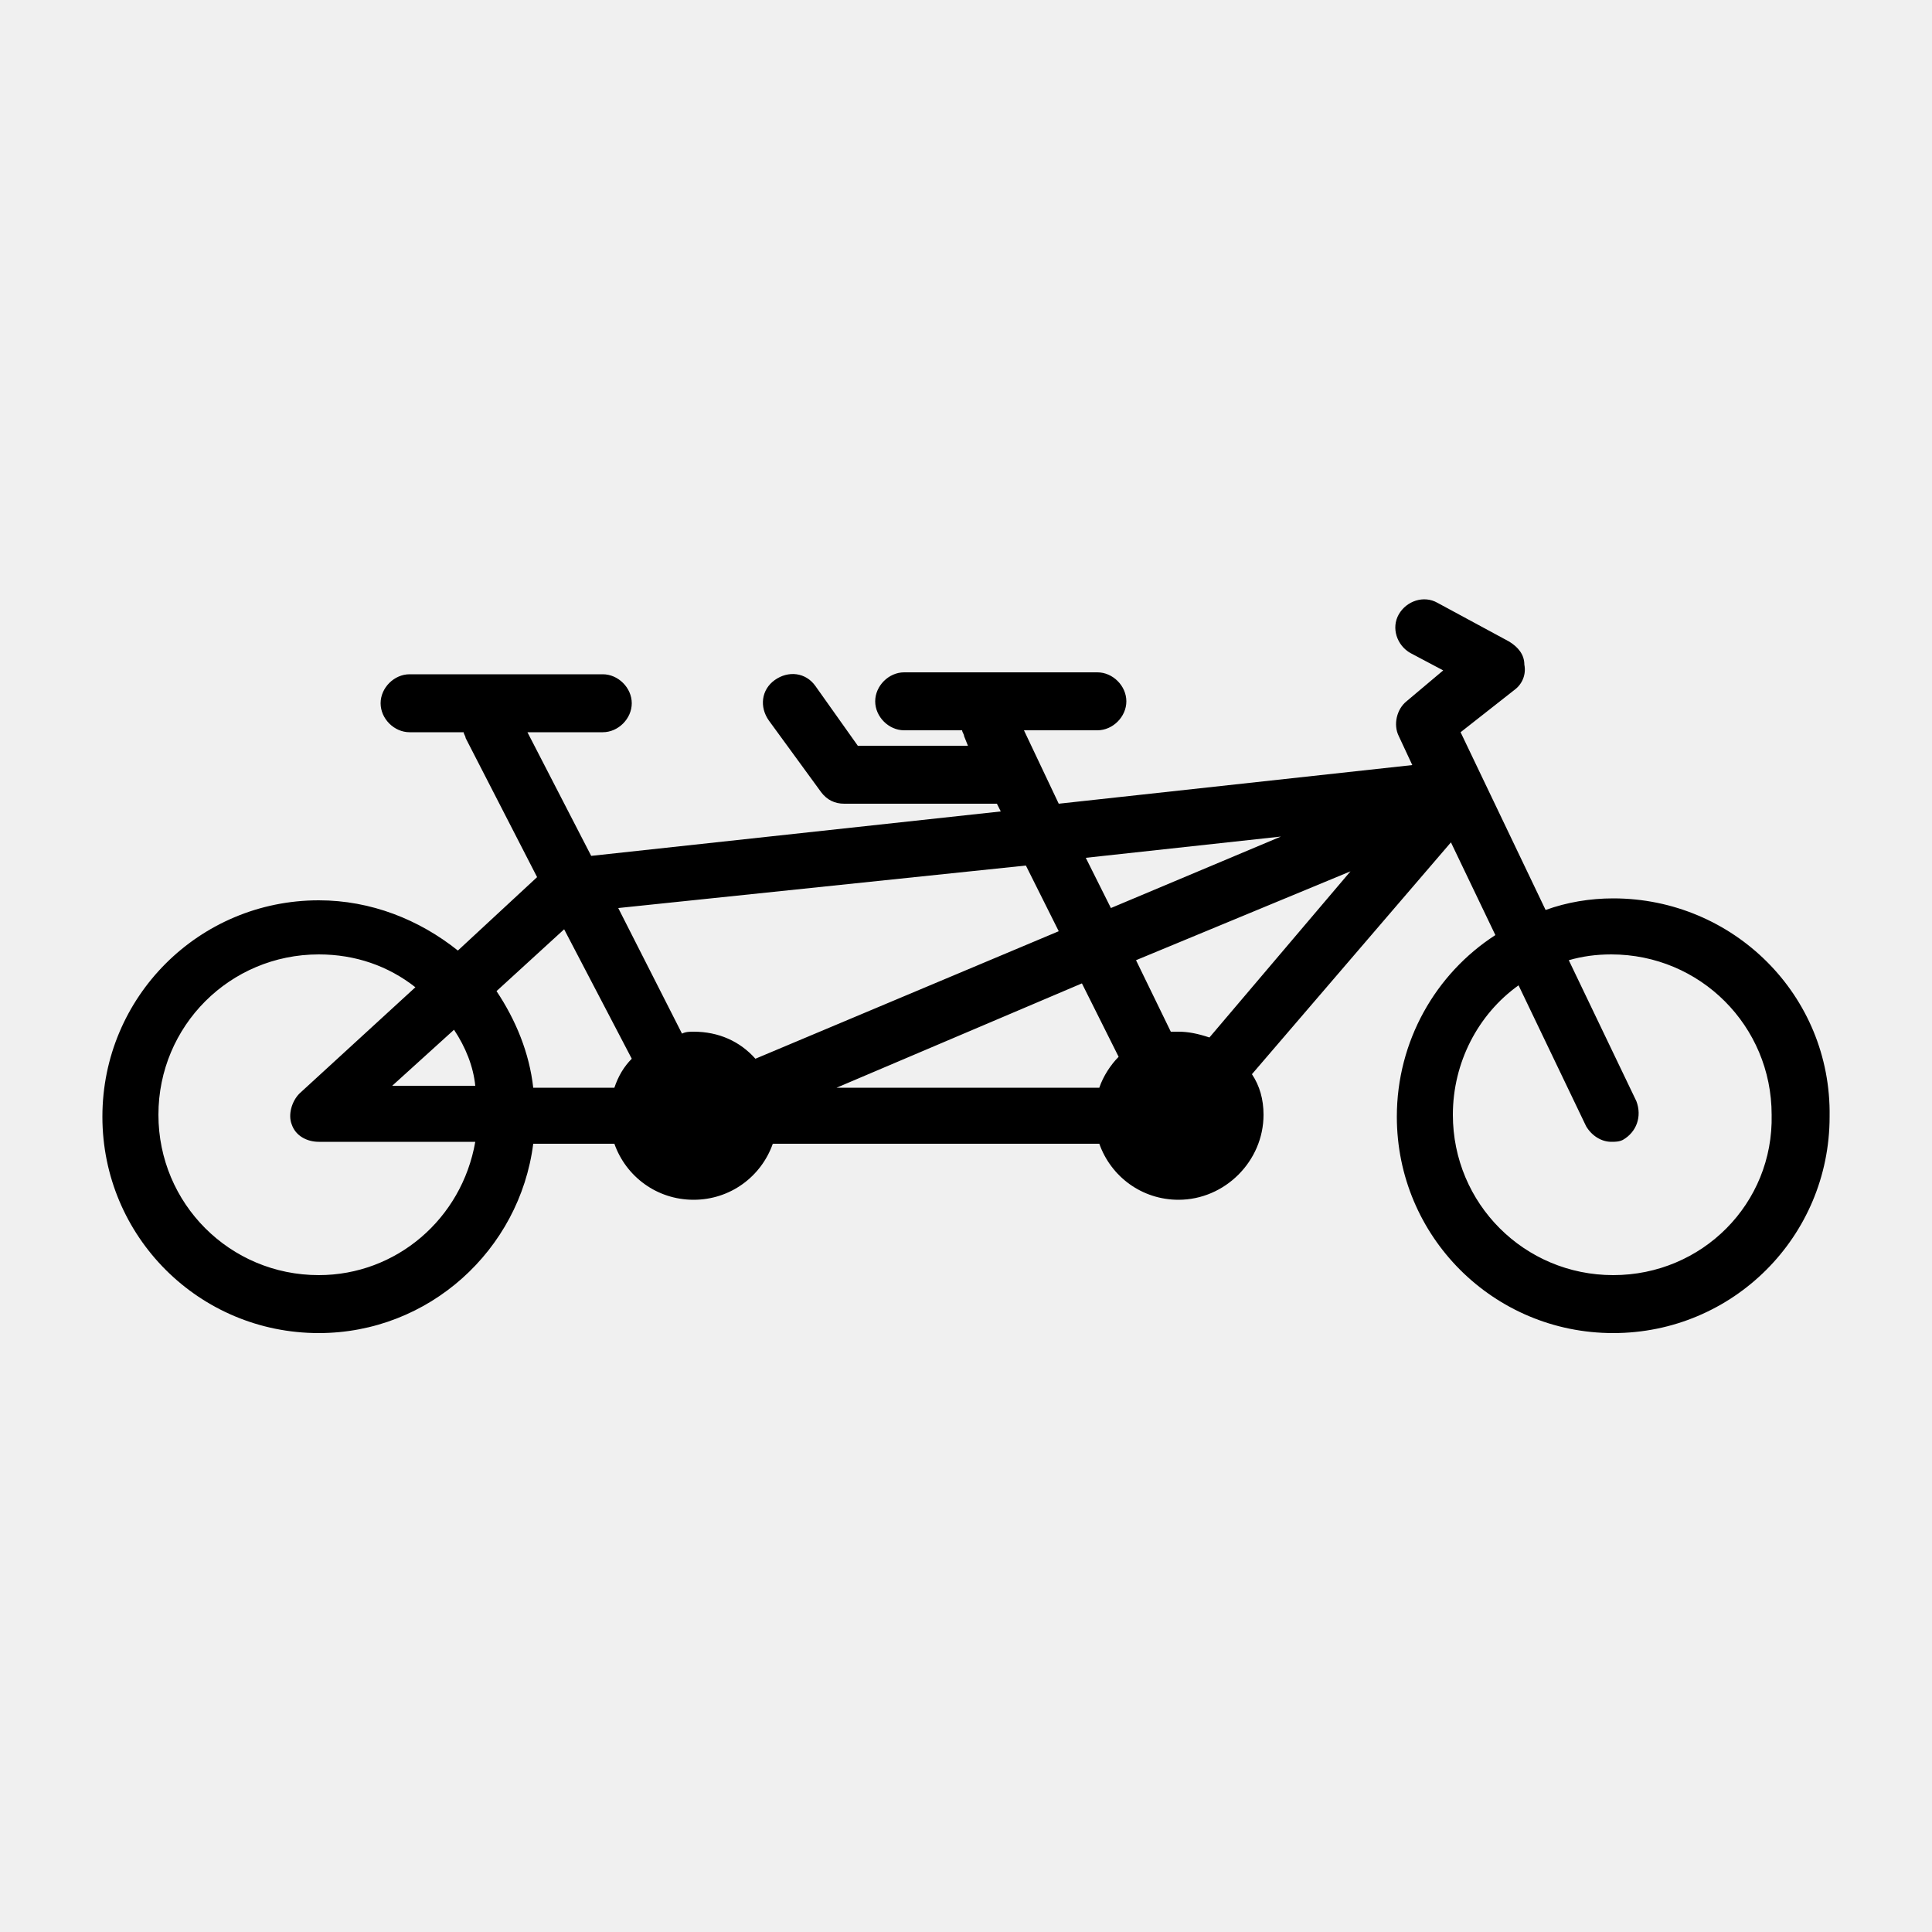
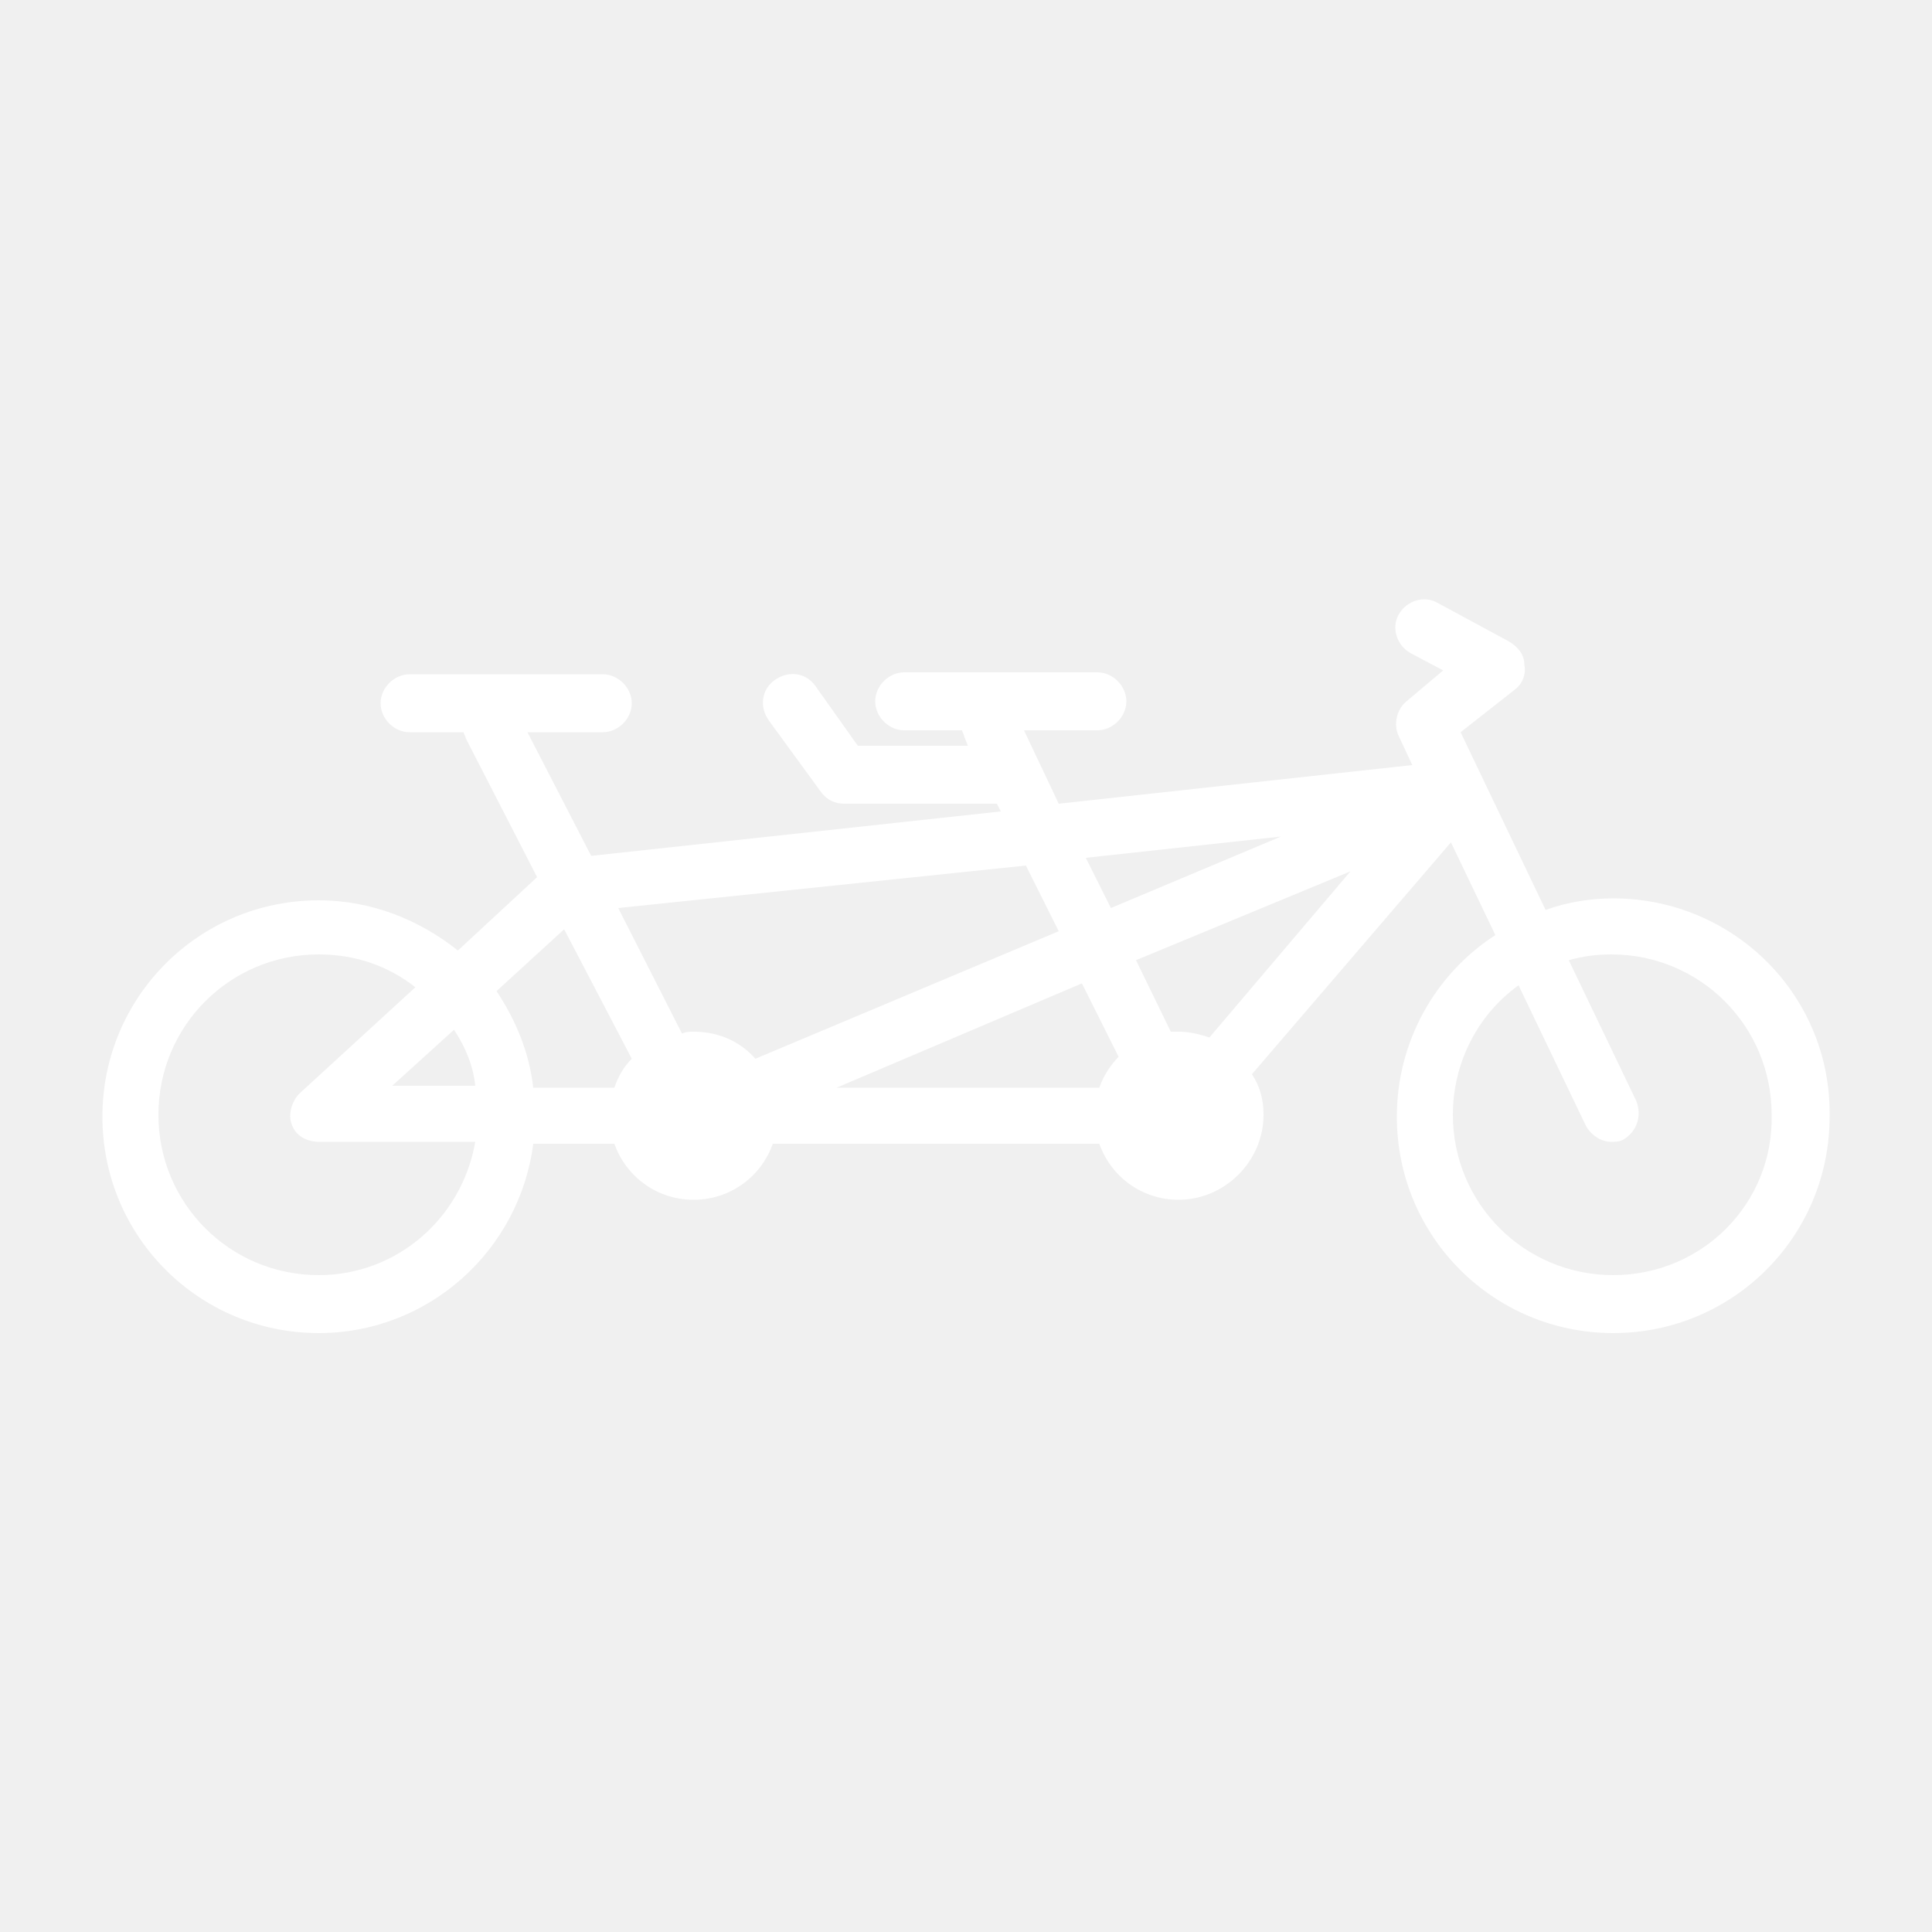
<svg xmlns="http://www.w3.org/2000/svg" version="1.1" id="Layer_1" x="0px" y="0px" viewBox="0 0 100 100" style="enable-background:new 0 0 100 100;" xml:space="preserve">
-   <path d="M83.5,46.5c-1.2,0-2.4,0.2-3.5,0.6l-4.4-9.2l2.8-2.2c0.4-0.3,0.6-0.8,0.5-1.3c0-0.5-0.3-0.9-0.8-1.2l-3.7-2  c-0.7-0.4-1.6-0.1-2,0.6c-0.4,0.7-0.1,1.6,0.6,2l1.7,0.9l-1.9,1.6c-0.5,0.4-0.7,1.2-0.4,1.8l0.7,1.5l-18.3,2L53,37.8h3.8  c0.8,0,1.5-0.7,1.5-1.5s-0.7-1.5-1.5-1.5h-10c-0.8,0-1.5,0.7-1.5,1.5c0,0.8,0.7,1.5,1.5,1.5h3c0,0.1,0.1,0.2,0.1,0.3l0.2,0.5h-5.7  l-2.2-3.1c-0.5-0.7-1.4-0.8-2.1-0.3c-0.7,0.5-0.8,1.4-0.3,2.1l2.7,3.7c0.3,0.4,0.7,0.6,1.2,0.6h7.9l0.2,0.4l-21.2,2.3l-3.3-6.4h3.9  c0.8,0,1.5-0.7,1.5-1.5s-0.7-1.5-1.5-1.5h-10c-0.8,0-1.5,0.7-1.5,1.5c0,0.8,0.7,1.5,1.5,1.5h2.8c0,0.1,0.1,0.2,0.1,0.3l3.7,7.2  l-4.1,3.8c-2-1.6-4.5-2.6-7.2-2.6c-6.2,0-11.2,5-11.2,11.2S10.3,69,16.5,69c5.7,0,10.4-4.3,11.1-9.8h4.2c0.6,1.7,2.2,2.9,4.1,2.9  s3.5-1.2,4.1-2.9h16.9c0.6,1.7,2.2,2.9,4.1,2.9c2.4,0,4.4-2,4.4-4.4c0-0.8-0.2-1.5-0.6-2.1l10.3-12l2.3,4.8c-3.1,2-5.1,5.5-5.1,9.4  c0,6.2,5,11.2,11.2,11.2c6.2,0,11.2-5,11.2-11.2C94.8,51.5,89.7,46.5,83.5,46.5z M57.9,54.7c-0.4,0.4-0.8,1-1,1.6H43.3L56,50.9  L57.9,54.7z M61,53.4c-0.2,0-0.3,0-0.4,0l-1.8-3.7l11.1-4.6l-7.3,8.6C62,53.5,61.5,53.4,61,53.4z M66.3,43.3L57.5,47l-1.3-2.6  L66.3,43.3z M53.1,44.8l1.7,3.4l-15.7,6.6c-0.8-0.9-1.9-1.4-3.2-1.4c-0.2,0-0.4,0-0.6,0.1L32,47L53.1,44.8z M32.7,54.8  c-0.4,0.4-0.7,0.9-0.9,1.5h-4.2c-0.2-1.8-0.9-3.5-1.9-5l3.5-3.2L32.7,54.8z M23.5,53.3c0.6,0.9,1,1.9,1.1,2.9h-4.3L23.5,53.3z   M16.5,66c-4.6,0-8.3-3.7-8.3-8.3s3.7-8.3,8.3-8.3c1.9,0,3.6,0.6,5,1.7l-6,5.5c-0.4,0.4-0.6,1.1-0.4,1.6c0.2,0.6,0.8,0.9,1.4,0.9  h8.1C23.9,63.1,20.5,66,16.5,66z M83.5,66c-4.6,0-8.3-3.7-8.3-8.3c0-2.7,1.3-5.2,3.4-6.7l3.5,7.3c0.3,0.5,0.8,0.8,1.3,0.8  c0.2,0,0.4,0,0.6-0.1c0.7-0.4,1-1.2,0.7-2l-3.5-7.3c0.7-0.2,1.4-0.3,2.2-0.3c4.6,0,8.3,3.7,8.3,8.3C91.8,62.3,88.1,66,83.5,66z" />
+   <style type="text/css">
+ 	.st0{fill:#FFFFFF;}
+ </style>
+   <path class="st0" d="M83.5,46.5c-1.2,0-2.4,0.2-3.5,0.6l-4.4-9.2l2.8-2.2c0.4-0.3,0.6-0.8,0.5-1.3c0-0.5-0.3-0.9-0.8-1.2l-3.7-2  c-0.7-0.4-1.6-0.1-2,0.6c-0.4,0.7-0.1,1.6,0.6,2l1.7,0.9l-1.9,1.6c-0.5,0.4-0.7,1.2-0.4,1.8l0.7,1.5l-18.3,2L53,37.8h3.8  c0.8,0,1.5-0.7,1.5-1.5s-0.7-1.5-1.5-1.5h-10c-0.8,0-1.5,0.7-1.5,1.5s0.7,1.5,1.5,1.5h3c0,0.1,0.1,0.2,0.1,0.3l0.2,0.5h-5.7  l-2.2-3.1c-0.5-0.7-1.4-0.8-2.1-0.3c-0.7,0.5-0.8,1.4-0.3,2.1l2.7,3.7c0.3,0.4,0.7,0.6,1.2,0.6h7.9l0.2,0.4l-21.2,2.3l-3.3-6.4h3.9  c0.8,0,1.5-0.7,1.5-1.5s-0.7-1.5-1.5-1.5h-10c-0.8,0-1.5,0.7-1.5,1.5s0.7,1.5,1.5,1.5H24c0,0.1,0.1,0.2,0.1,0.3l3.7,7.2l-4.1,3.8  c-2-1.6-4.5-2.6-7.2-2.6c-6.2,0-11.2,5-11.2,11.2S10.3,69,16.5,69c5.7,0,10.4-4.3,11.1-9.8h4.2c0.6,1.7,2.2,2.9,4.1,2.9  s3.5-1.2,4.1-2.9h16.9c0.6,1.7,2.2,2.9,4.1,2.9c2.4,0,4.4-2,4.4-4.4c0-0.8-0.2-1.5-0.6-2.1l10.3-12l2.3,4.8c-3.1,2-5.1,5.5-5.1,9.4  c0,6.2,5,11.2,11.2,11.2s11.2-5,11.2-11.2C94.8,51.5,89.7,46.5,83.5,46.5z M57.9,54.7c-0.4,0.4-0.8,1-1,1.6H43.3L56,50.9L57.9,54.7z   M61,53.4c-0.2,0-0.3,0-0.4,0l-1.8-3.7l11.1-4.6l-7.3,8.6C62,53.5,61.5,53.4,61,53.4z M66.3,43.3L57.5,47l-1.3-2.6L66.3,43.3z   M53.1,44.8l1.7,3.4l-15.7,6.6c-0.8-0.9-1.9-1.4-3.2-1.4c-0.2,0-0.4,0-0.6,0.1L32,47L53.1,44.8z M32.7,54.8  c-0.4,0.4-0.7,0.9-0.9,1.5h-4.2c-0.2-1.8-0.9-3.5-1.9-5l3.5-3.2L32.7,54.8z M23.5,53.3c0.6,0.9,1,1.9,1.1,2.9h-4.3L23.5,53.3z   M16.5,66c-4.6,0-8.3-3.7-8.3-8.3s3.7-8.3,8.3-8.3c1.9,0,3.6,0.6,5,1.7l-6,5.5c-0.4,0.4-0.6,1.1-0.4,1.6c0.2,0.6,0.8,0.9,1.4,0.9  h8.1C23.9,63.1,20.5,66,16.5,66z M83.5,66c-4.6,0-8.3-3.7-8.3-8.3c0-2.7,1.3-5.2,3.4-6.7l3.5,7.3c0.3,0.5,0.8,0.8,1.3,0.8  c0.2,0,0.4,0,0.6-0.1c0.7-0.4,1-1.2,0.7-2l-3.5-7.3c0.7-0.2,1.4-0.3,2.2-0.3c4.6,0,8.3,3.7,8.3,8.3C91.8,62.3,88.1,66,83.5,66z" />
</svg>
